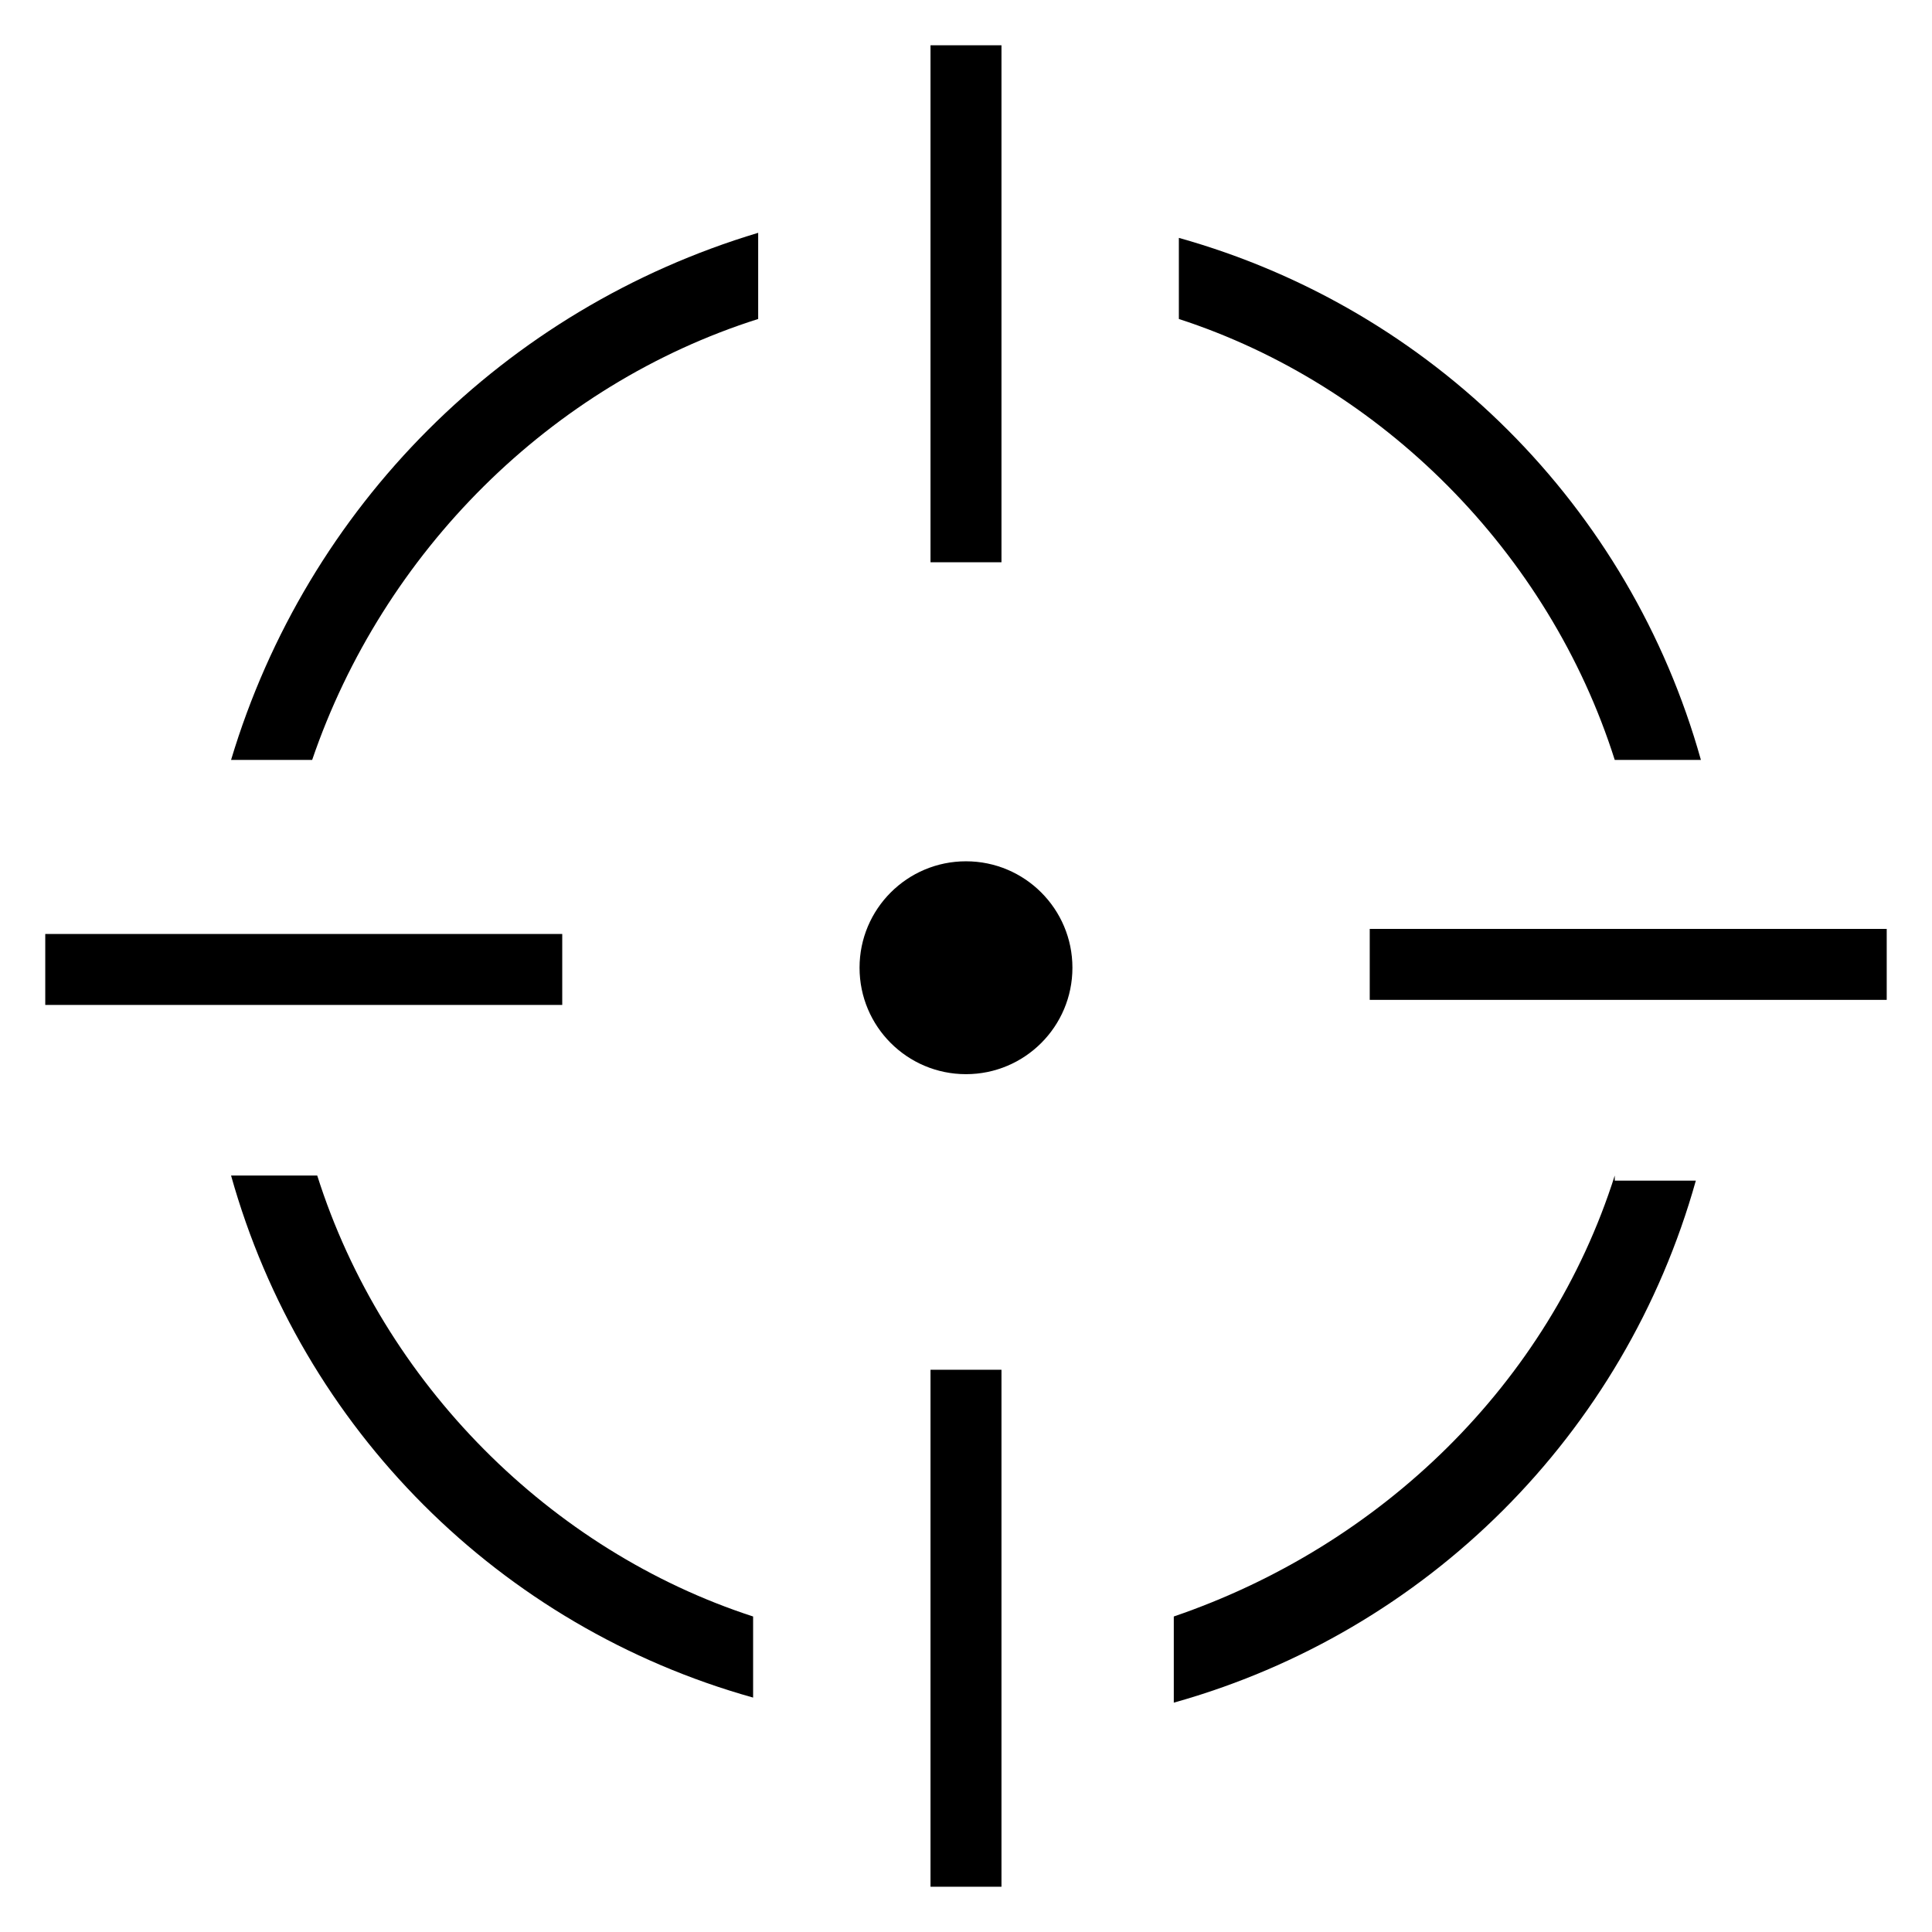
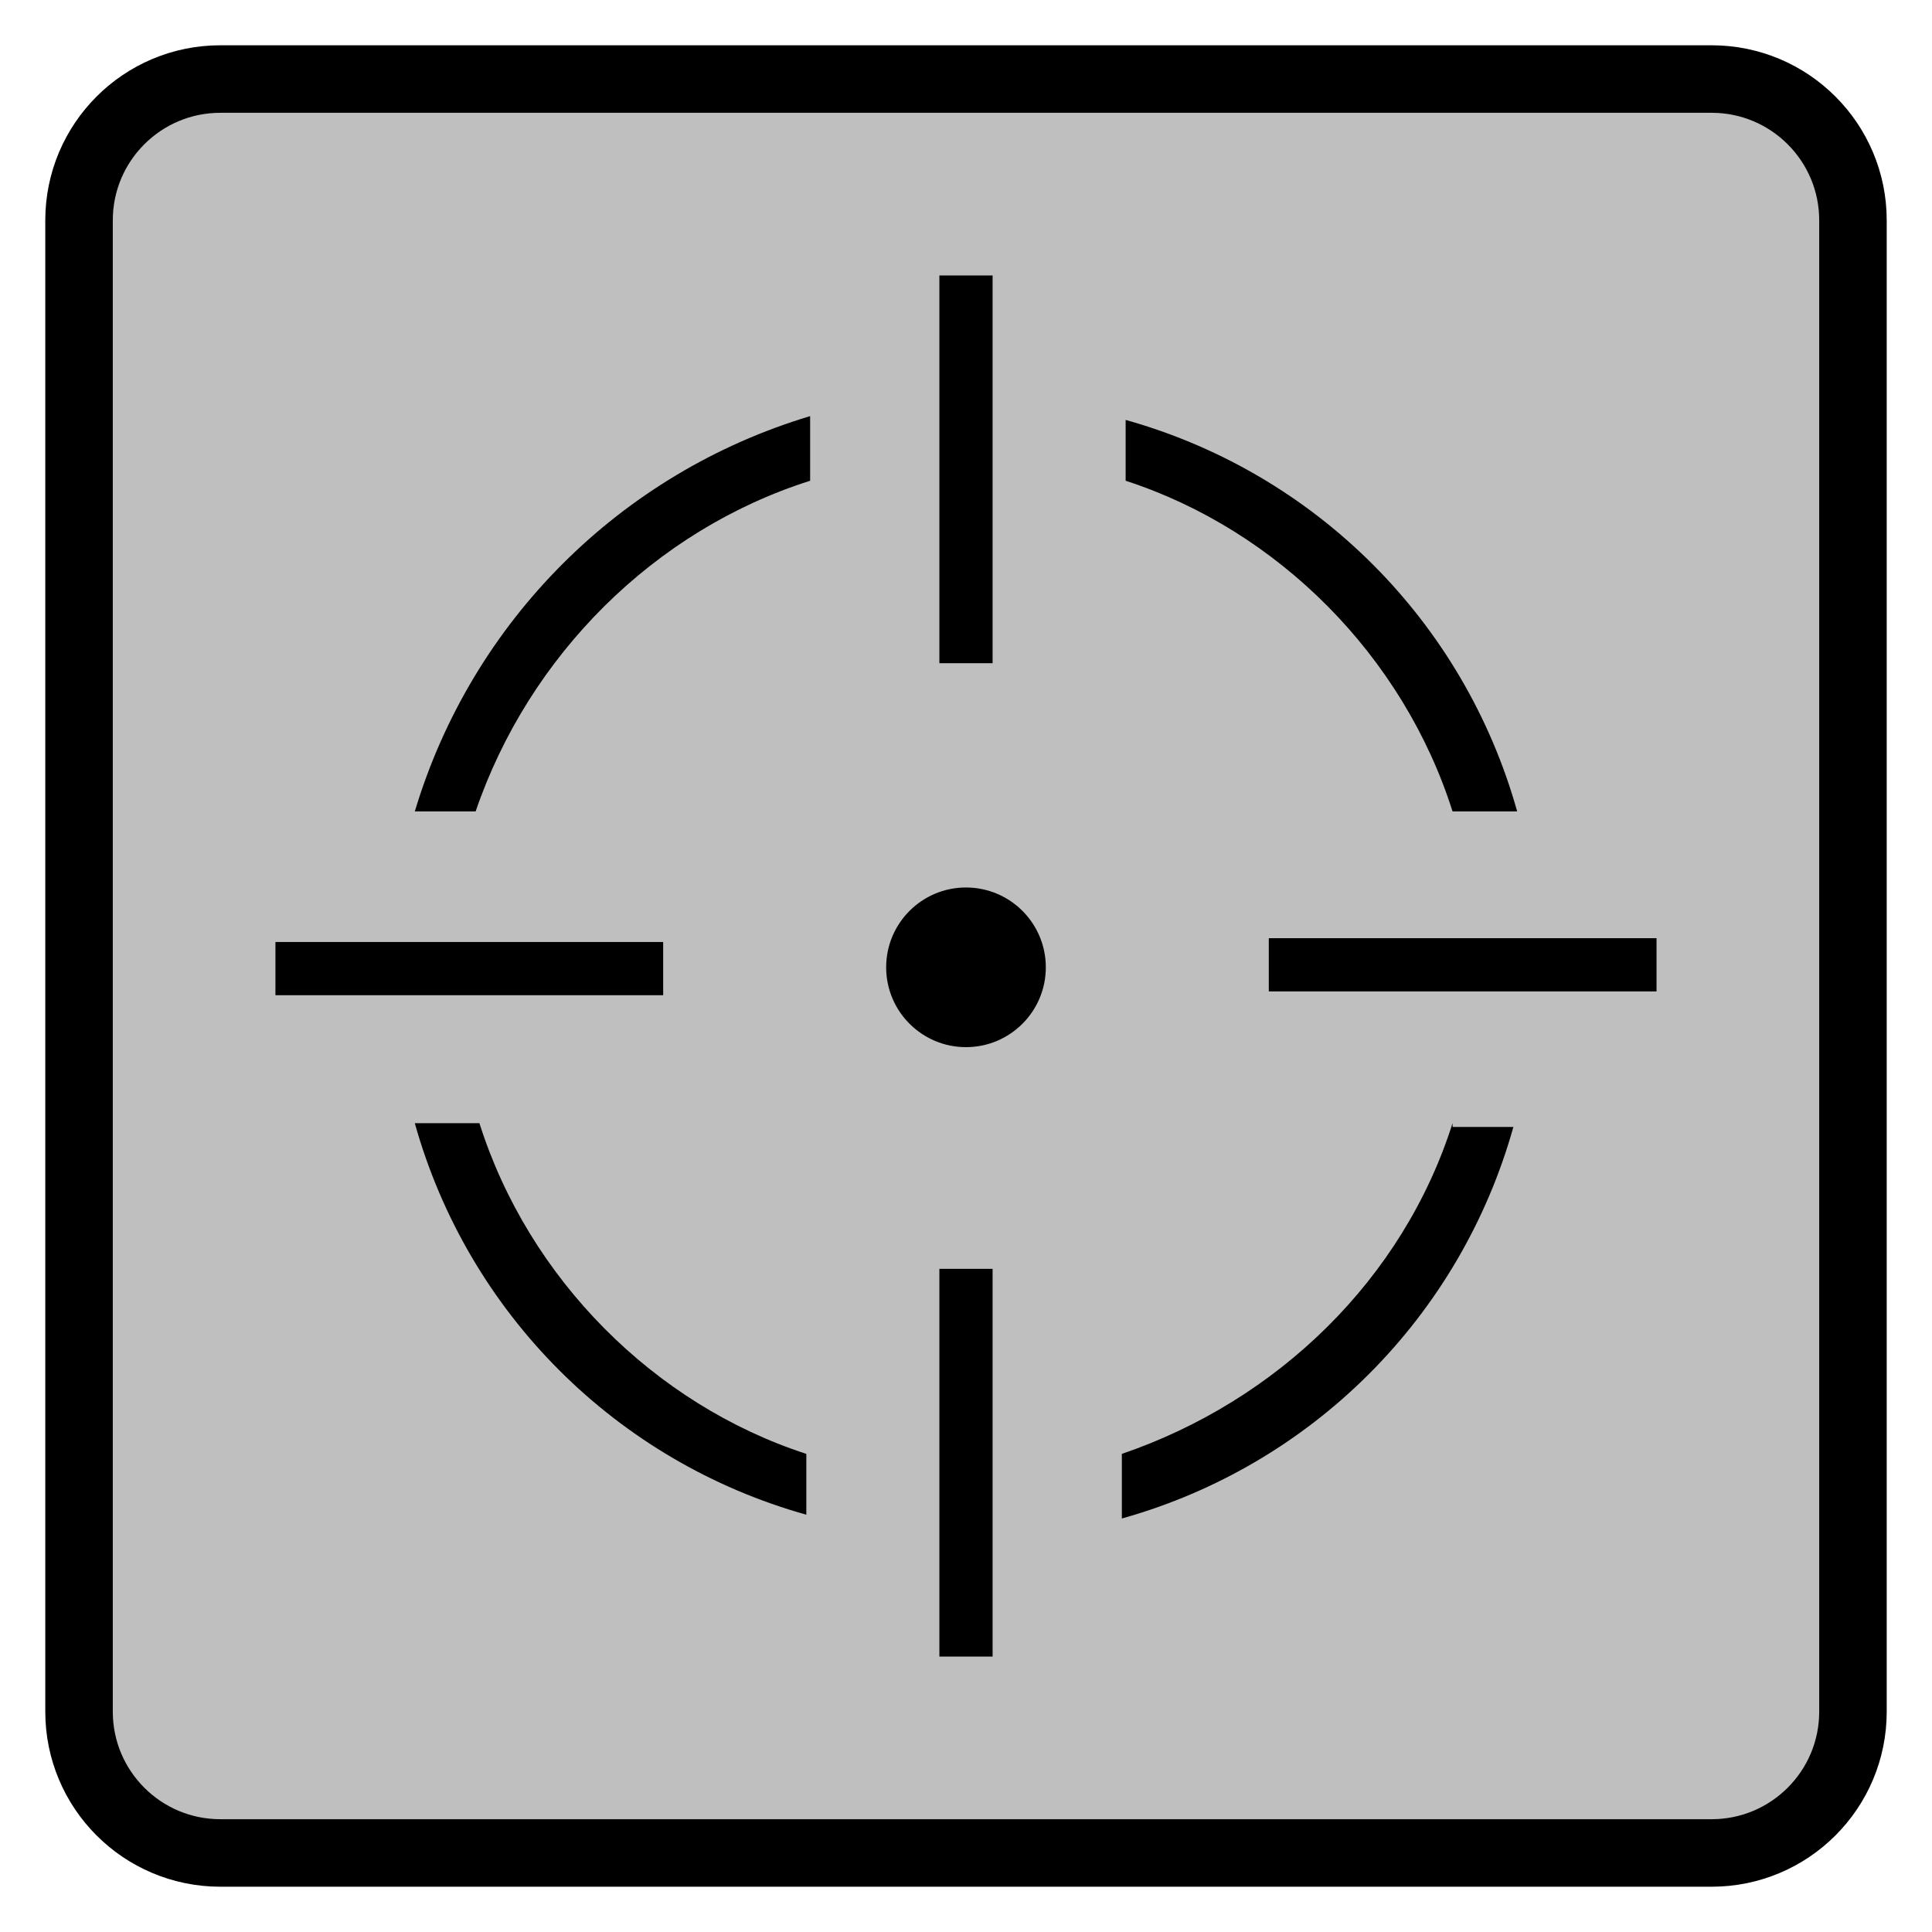
- <svg xmlns="http://www.w3.org/2000/svg" xml:space="preserve" id="Layer_4_1_" width="512" height="512" x="0" y="0" version="1.1">
-   <style id="style2" type="text/css">.st0{fill:#241c1c}</style>
-   <g id="g848" style="fill:#000" transform="matrix(13.43187 0 0 13.43186 7.507 7.97)">
-     <circle id="circle4" cx="18.5" cy="18.5" r="2.1" class="st0" style="fill:#000;fill-opacity:1" />
-     <path id="rect6" d="M17.8.3h1.4v10.2h-1.4z" class="st0" style="fill:#000;fill-opacity:1" />
-     <path id="rect8" d="M17.8 26.5h1.4v10.2h-1.4z" class="st0" style="fill:#000;fill-opacity:1" transform="rotate(180 18.5 31.566)" />
-     <path id="path10" d="M5.7 22.6H4c1.4 5 5.3 8.9 10.3 10.3v-1.6c-4-1.3-7.3-4.6-8.6-8.7Z" class="st0" style="fill:#000;fill-opacity:1" />
-     <path id="path12" d="M4 14.4h1.6C7 10.3 10.3 7 14.4 5.7V4C9.4 5.5 5.5 9.4 4 14.4Z" class="st0" style="fill:#000;fill-opacity:1" />
-     <path id="rect14" d="M4.7 13.4h1.4v10.2H4.7z" class="st0" style="fill:#000;fill-opacity:1" transform="rotate(-90 5.434 18.5)" />
-     <path id="path16" d="M31.3 14.4H33c-1.4-5-5.3-8.9-10.3-10.3v1.6c4 1.3 7.3 4.6 8.6 8.7z" class="st0" style="fill:#000;fill-opacity:1" />
-     <path id="path18" d="M31.3 22.6c-1.3 4.1-4.6 7.3-8.7 8.7V33c5-1.4 8.9-5.3 10.3-10.3h-1.6z" class="st0" style="fill:#000;fill-opacity:1" />
-     <path id="rect20" d="M30.8 13.4h1.4v10.2h-1.4z" class="st0" style="fill:#000;fill-opacity:1" transform="rotate(90 31.566 18.5)" />
+ <svg xmlns="http://www.w3.org/2000/svg" id="svg5" width="512" height="512" version="1.1" viewBox="0 0 135.467 135.467">
+   <defs id="defs2">
+     <style id="style2-99">.st0{fill:#241c1c}</style>
+   </defs>
+   <g id="layer1">
+     <rect id="rect846" width="124.383" height="124.383" x="5.542" y="5.542" ry="9.908" style="fill:#000;fill-opacity:.251;stroke:#000;stroke-width:4.734;stroke-linejoin:round;stroke-opacity:1" />
+     <g id="g848" style="fill:#000" transform="matrix(2.66539 0 0 2.66539 18.423 18.516)">
+       <circle id="circle4" cx="18.5" cy="18.5" r="2.1" class="st0" style="fill:#000;fill-opacity:1" />
+       <path id="rect6" d="M17.8.3h1.4v10.2h-1.4z" class="st0" style="fill:#000;fill-opacity:1" />
+       <path id="rect8" d="M17.8 26.5h1.4v10.2h-1.4z" class="st0" style="fill:#000;fill-opacity:1" transform="rotate(180 18.5 31.566)" />
+       <path id="path10" d="M5.7 22.6H4c1.4 5 5.3 8.9 10.3 10.3v-1.6c-4-1.3-7.3-4.6-8.6-8.7Z" class="st0" style="fill:#000;fill-opacity:1" />
+       <path id="path12" d="M4 14.4h1.6C7 10.3 10.3 7 14.4 5.7V4C9.4 5.5 5.5 9.4 4 14.4Z" class="st0" style="fill:#000;fill-opacity:1" />
+       <path id="rect14" d="M4.7 13.4h1.4v10.2H4.7z" class="st0" style="fill:#000;fill-opacity:1" transform="rotate(-90 5.434 18.5)" />
+       <path id="path16" d="M31.3 14.4H33c-1.4-5-5.3-8.9-10.3-10.3v1.6c4 1.3 7.3 4.6 8.6 8.7z" class="st0" style="fill:#000;fill-opacity:1" />
+       <path id="path18" d="M31.3 22.6c-1.3 4.1-4.6 7.3-8.7 8.7V33c5-1.4 8.9-5.3 10.3-10.3h-1.6z" class="st0" style="fill:#000;fill-opacity:1" />
+       <path id="rect20" d="M30.8 13.4h1.4v10.2h-1.4z" class="st0" style="fill:#000;fill-opacity:1" transform="rotate(90 31.566 18.5)" />
+     </g>
  </g>
</svg>
